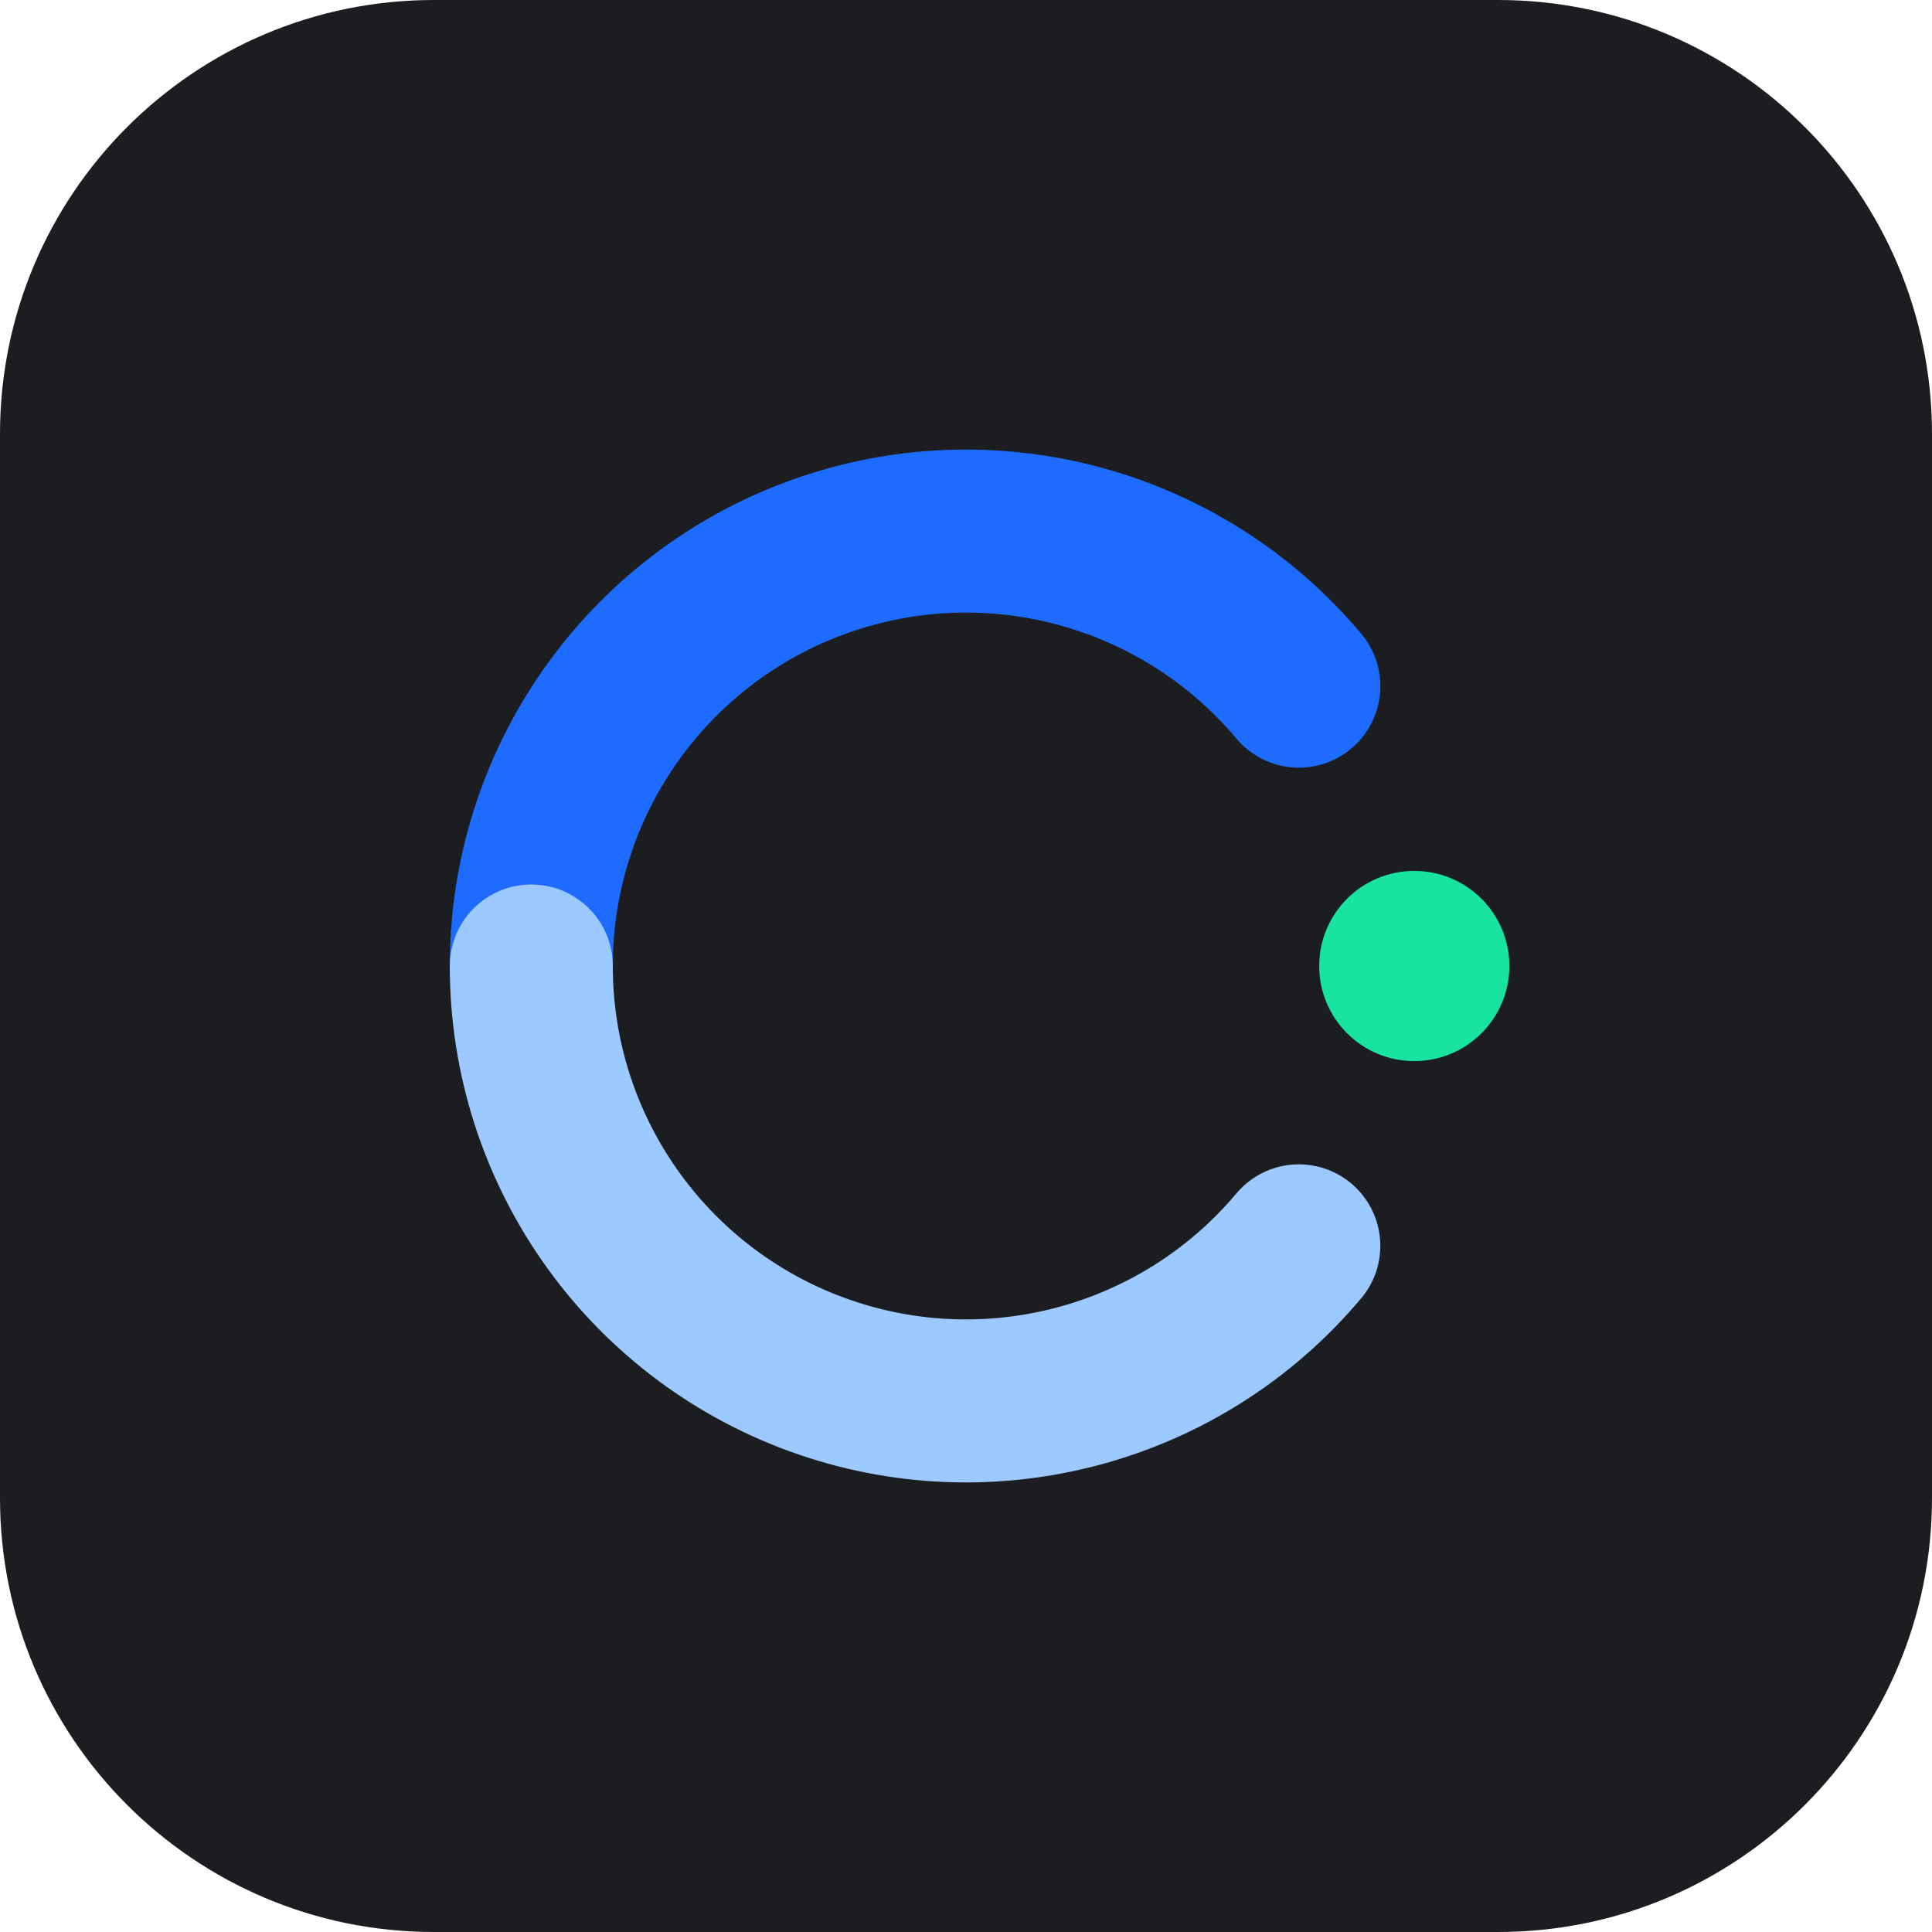
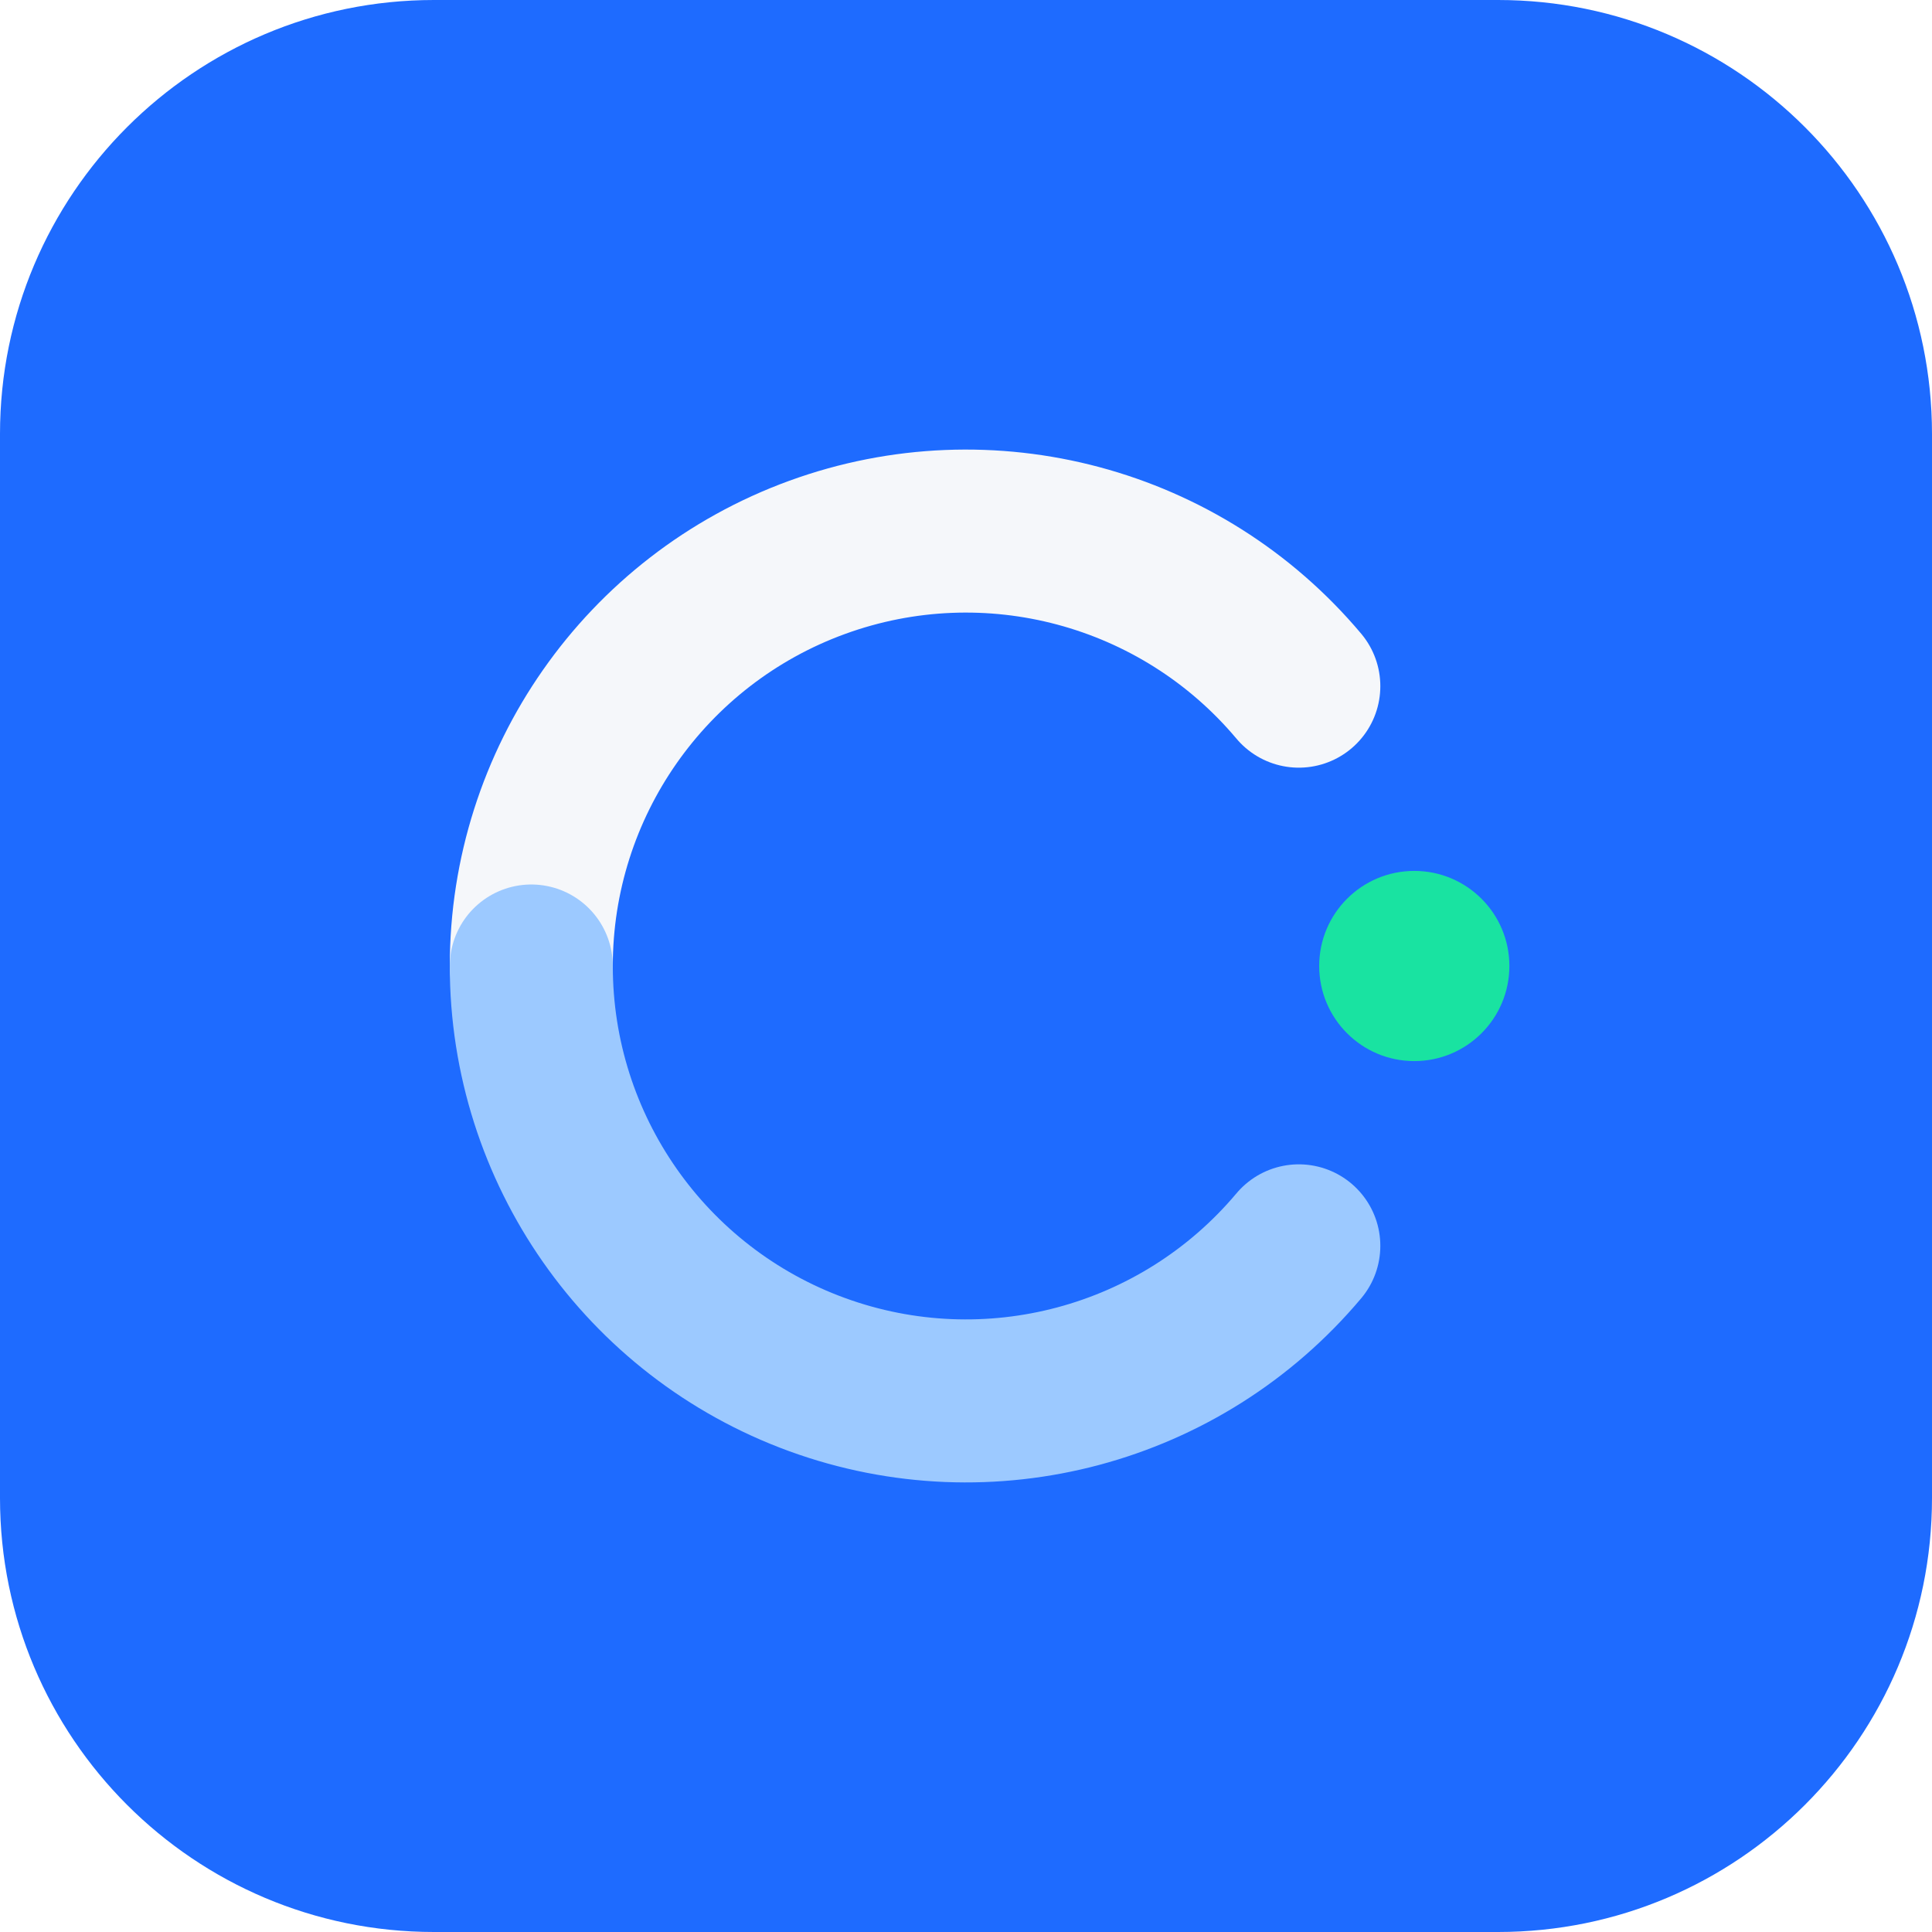
<svg xmlns="http://www.w3.org/2000/svg" viewBox="0 0 1024 1024" width="1024" height="1024">
-   <rect width="1024" height="1024" rx="230" fill="#1C1D20" />
+   <rect width="1024" height="1024" rx="230" fill="#1E6BFF" />
  <g transform="translate(512 512) scale(7.2) translate(-60 -60)">
-     <path d="M84.5 39.4 A32 32 0 0 0 28 60" fill="none" stroke="#1E6BFF" stroke-width="12" stroke-linecap="round" />
+     <path d="M84.5 39.4 A32 32 0 0 0 28 60" fill="none" stroke="#F5F7FA" stroke-width="12" stroke-linecap="round" />
    <path d="M28 60 A32 32 0 0 0 84.5 80.6" fill="none" stroke="#9CC9FF" stroke-width="12" stroke-linecap="round" />
    <circle cx="93" cy="60" r="7" fill="#19E3A1" />
  </g>
</svg>
